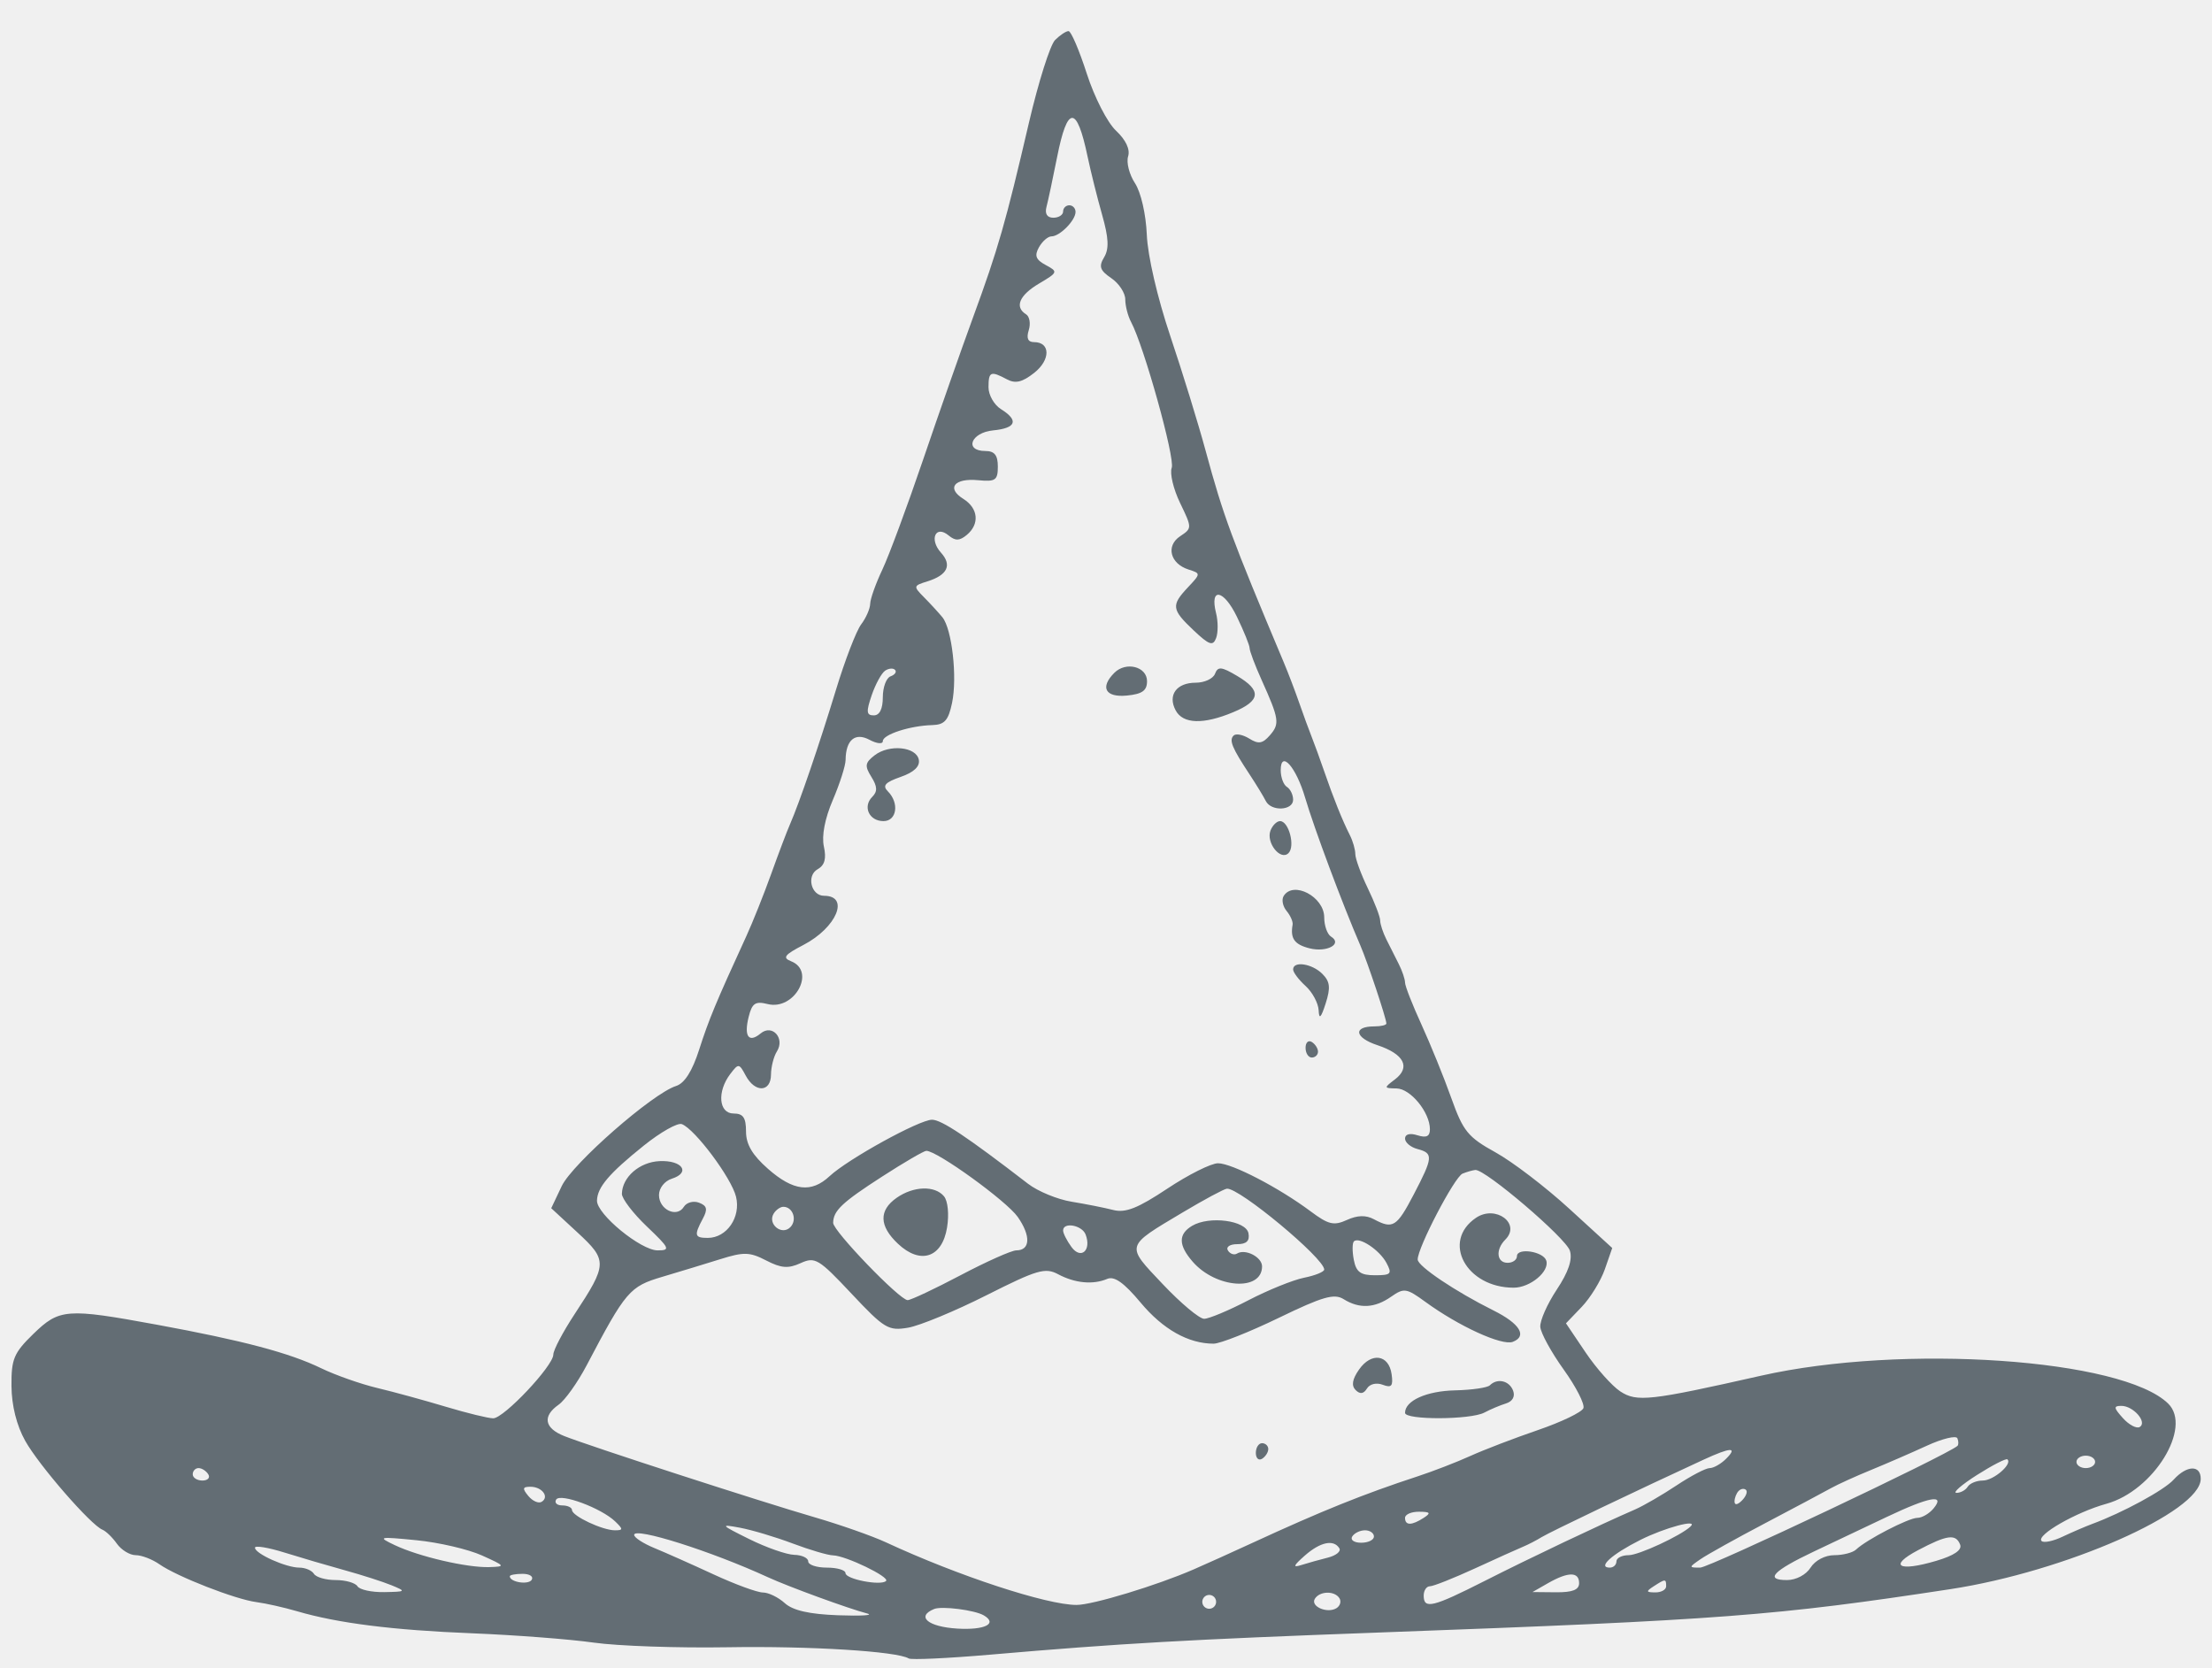
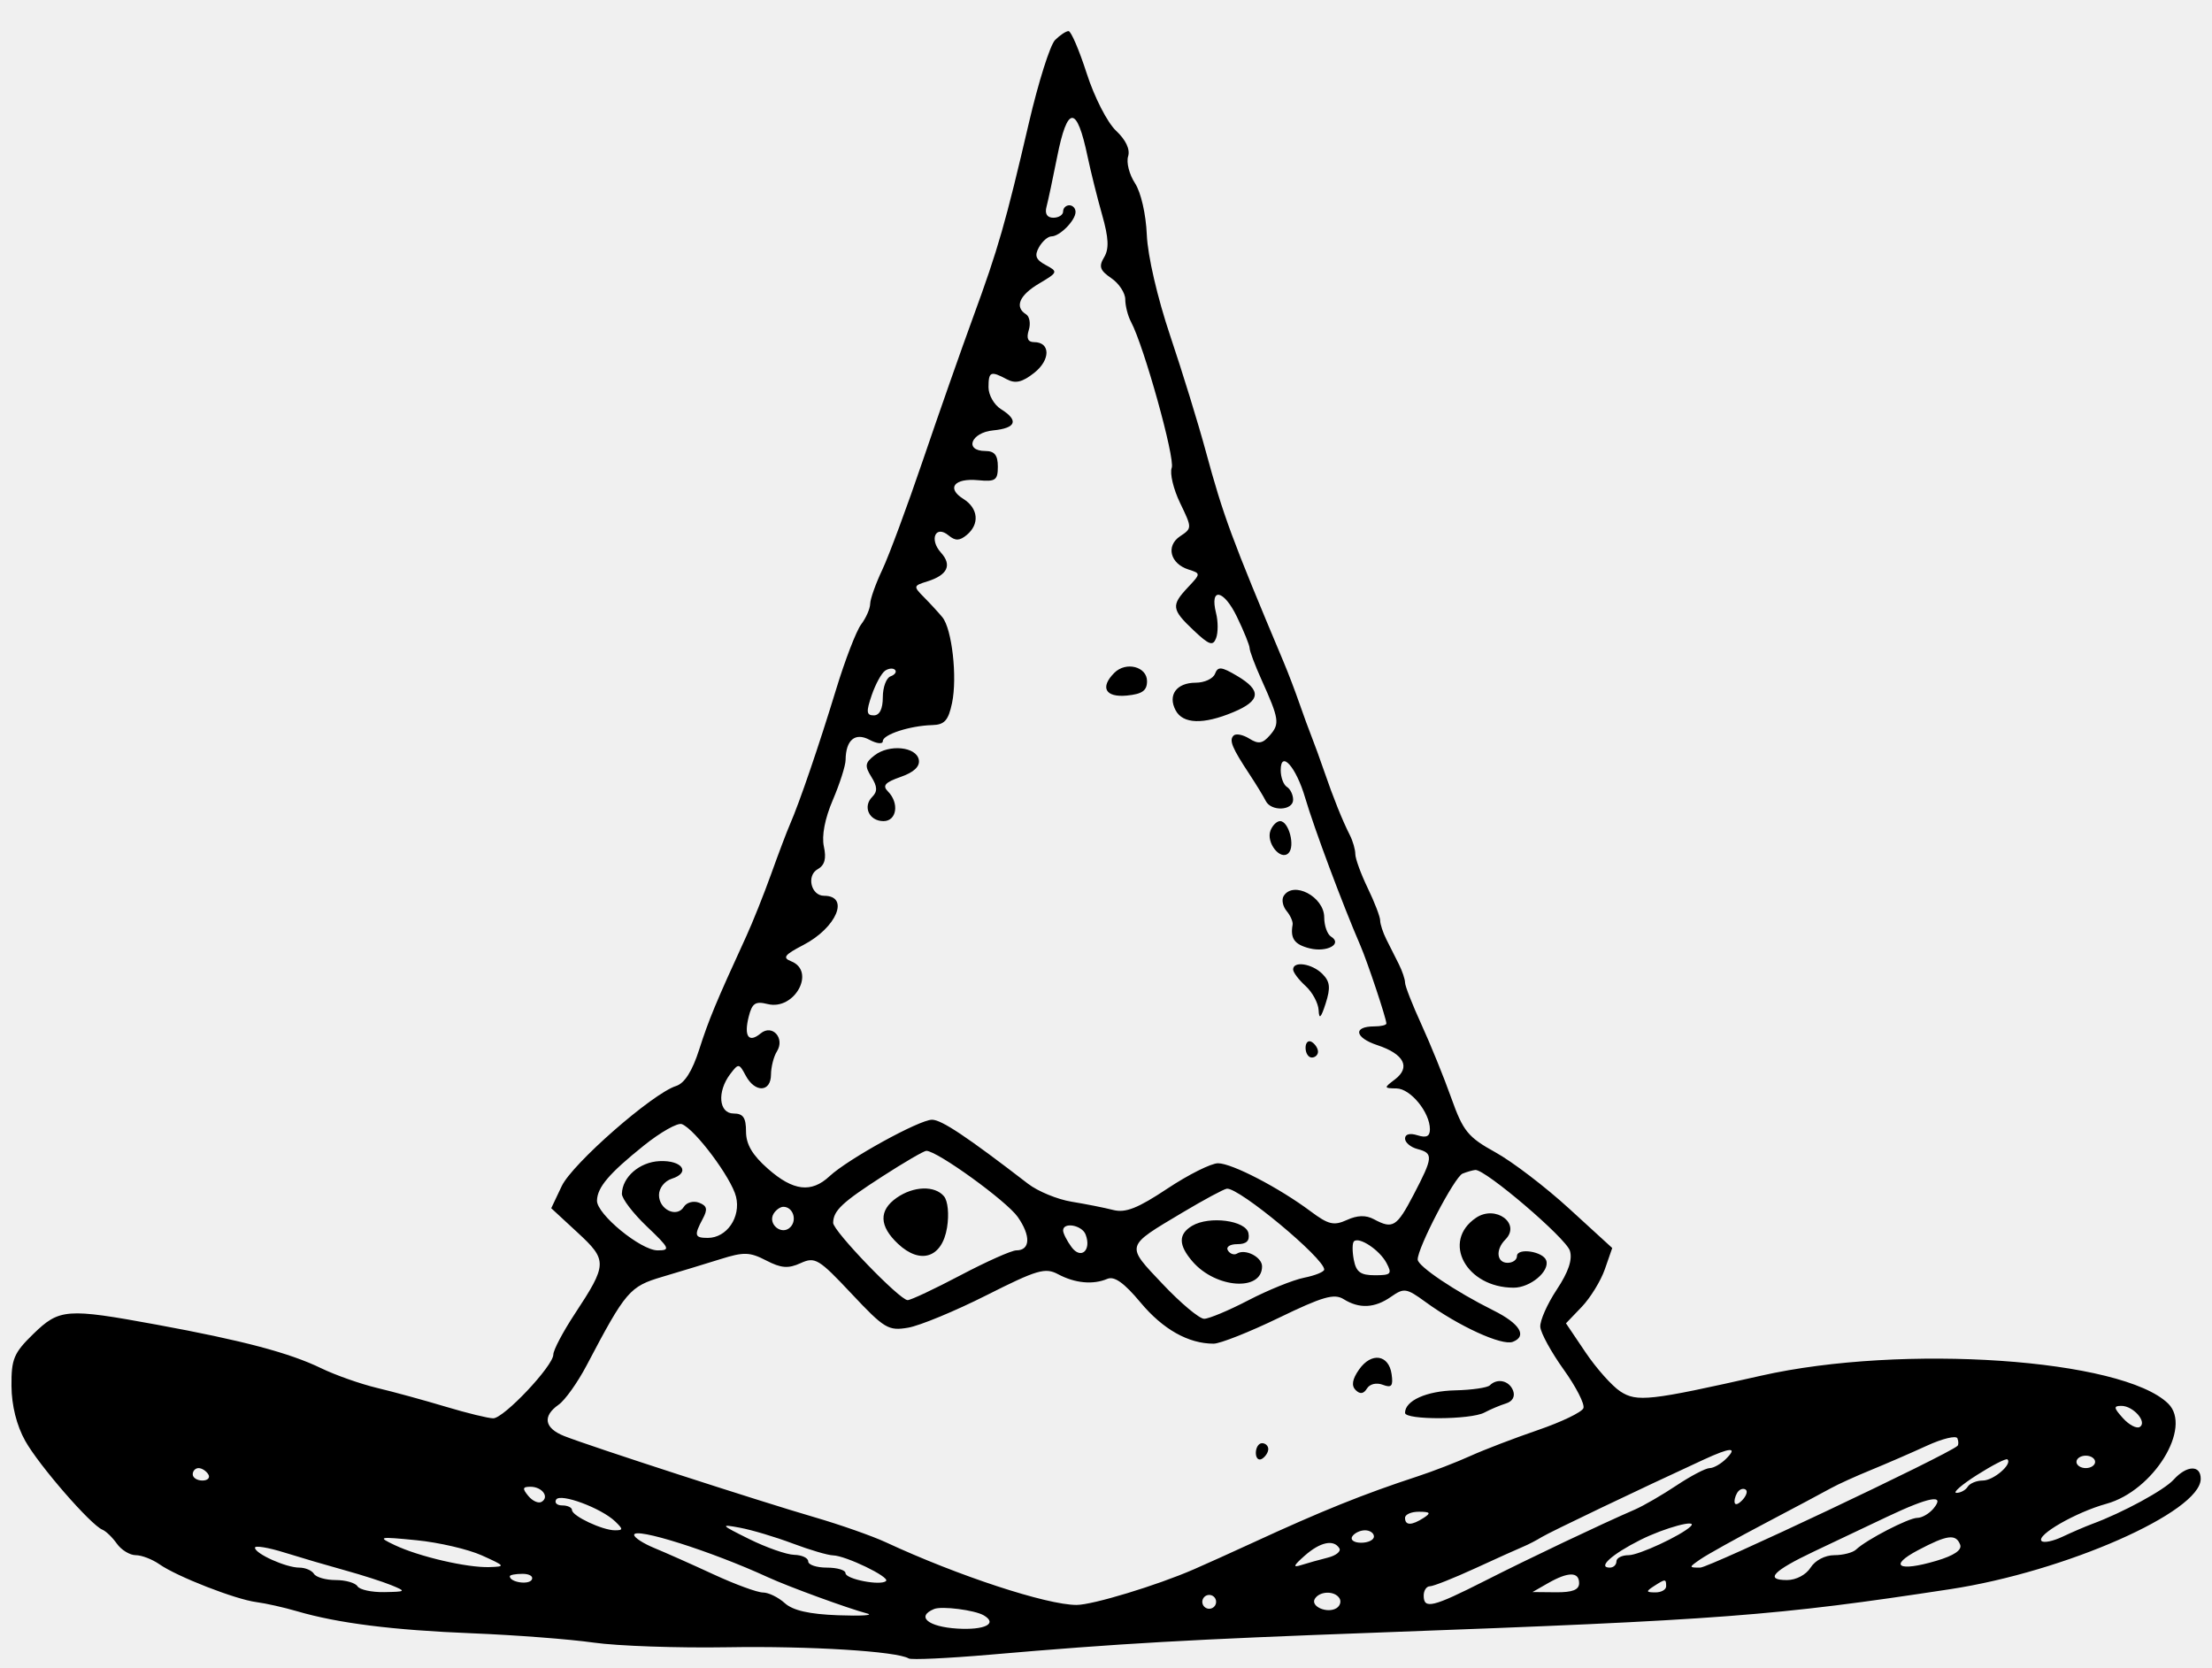
<svg xmlns="http://www.w3.org/2000/svg" width="69" height="52" viewBox="0 0 69 52" fill="none">
  <g clip-path="url(#clip0_1301_1958)">
-     <path fill-rule="evenodd" clip-rule="evenodd" d="M32.911 1.249C32.758 1.402 32.392 2.559 32.098 3.819C31.369 6.948 31.137 7.759 30.354 9.895C29.983 10.909 29.278 12.917 28.788 14.358C28.298 15.799 27.729 17.332 27.524 17.766C27.318 18.2 27.147 18.68 27.144 18.833C27.141 18.986 27.014 19.275 26.863 19.474C26.712 19.674 26.358 20.591 26.078 21.512C25.547 23.253 24.936 25.04 24.643 25.709C24.549 25.922 24.285 26.62 24.055 27.261C23.825 27.901 23.476 28.774 23.28 29.201C22.328 31.275 22.111 31.798 21.81 32.736C21.594 33.411 21.354 33.789 21.088 33.873C20.353 34.107 17.855 36.294 17.522 36.995L17.195 37.685L18.015 38.443C18.955 39.311 18.95 39.43 17.924 40.989C17.559 41.544 17.26 42.111 17.26 42.25C17.26 42.602 15.717 44.238 15.385 44.238C15.234 44.238 14.569 44.076 13.906 43.877C13.244 43.678 12.28 43.414 11.764 43.291C11.247 43.167 10.462 42.891 10.018 42.676C9.029 42.196 7.574 41.811 4.887 41.317C2.073 40.8 1.853 40.817 1.038 41.608C0.431 42.199 0.351 42.388 0.358 43.231C0.363 43.839 0.518 44.46 0.786 44.94C1.212 45.703 2.833 47.568 3.196 47.713C3.305 47.757 3.508 47.953 3.647 48.15C3.786 48.346 4.051 48.507 4.234 48.507C4.418 48.507 4.75 48.635 4.972 48.79C5.521 49.175 7.344 49.886 7.999 49.971C8.292 50.009 8.859 50.137 9.26 50.254C10.541 50.63 12.252 50.845 14.739 50.944C16.072 50.998 17.774 51.128 18.52 51.234C19.267 51.34 21.143 51.405 22.69 51.379C25.253 51.336 27.984 51.505 28.345 51.728C28.424 51.777 29.562 51.724 30.874 51.611C34.958 51.258 37.05 51.139 43.052 50.918C53.727 50.526 55.378 50.4 60.843 49.566C64.419 49.02 68.639 47.162 68.648 46.13C68.652 45.686 68.215 45.697 67.804 46.151C67.507 46.479 66.218 47.18 65.257 47.535C65.044 47.614 64.63 47.793 64.337 47.931C64.043 48.071 63.75 48.131 63.684 48.065C63.505 47.885 64.758 47.166 65.706 46.904C67.175 46.499 68.393 44.524 67.633 43.779C66.207 42.38 59.352 41.911 54.933 42.909C51.465 43.692 51.059 43.737 50.543 43.399C50.284 43.229 49.797 42.682 49.46 42.183L48.848 41.275L49.339 40.763C49.609 40.481 49.934 39.952 50.061 39.588L50.291 38.926L48.95 37.7C48.213 37.025 47.177 36.234 46.648 35.942C45.79 35.468 45.64 35.284 45.27 34.246C45.042 33.605 44.624 32.577 44.342 31.96C44.059 31.343 43.828 30.753 43.828 30.648C43.828 30.543 43.741 30.284 43.634 30.072C43.528 29.86 43.353 29.513 43.246 29.301C43.14 29.089 43.052 28.823 43.052 28.709C43.052 28.596 42.878 28.142 42.664 27.7C42.451 27.258 42.277 26.781 42.277 26.64C42.277 26.498 42.2 26.231 42.105 26.045C41.875 25.592 41.589 24.881 41.307 24.059C41.179 23.686 41.004 23.206 40.919 22.992C40.834 22.779 40.658 22.299 40.528 21.925C40.398 21.551 40.182 20.984 40.047 20.664C38.408 16.766 38.161 16.096 37.61 14.067C37.379 13.213 36.881 11.598 36.504 10.477C36.103 9.285 35.8 7.977 35.773 7.323C35.746 6.68 35.59 5.998 35.404 5.714C35.226 5.443 35.13 5.066 35.19 4.877C35.258 4.66 35.12 4.365 34.812 4.076C34.541 3.821 34.138 3.033 33.9 2.295C33.665 1.566 33.41 0.97 33.332 0.97C33.254 0.97 33.064 1.095 32.911 1.249ZM32.975 4.899C32.842 5.566 32.694 6.264 32.644 6.451C32.586 6.668 32.663 6.791 32.858 6.791C33.025 6.791 33.162 6.703 33.162 6.597C33.162 6.49 33.249 6.403 33.356 6.403C33.462 6.403 33.55 6.496 33.55 6.61C33.55 6.875 33.058 7.373 32.798 7.373C32.689 7.373 32.514 7.526 32.409 7.712C32.262 7.975 32.31 8.1 32.621 8.267C33.009 8.475 33.002 8.495 32.414 8.843C31.796 9.208 31.64 9.576 32.006 9.803C32.117 9.872 32.155 10.095 32.09 10.3C32.011 10.55 32.065 10.671 32.255 10.671C32.771 10.671 32.773 11.226 32.26 11.63C31.888 11.923 31.674 11.973 31.409 11.831C30.901 11.56 30.835 11.589 30.835 12.08C30.835 12.321 31.009 12.627 31.223 12.761C31.787 13.113 31.699 13.354 30.98 13.424C30.285 13.491 30.068 14.066 30.738 14.067C31.022 14.067 31.126 14.197 31.126 14.552C31.126 14.979 31.053 15.03 30.513 14.978C29.765 14.907 29.513 15.226 30.052 15.562C30.518 15.854 30.564 16.348 30.156 16.686C29.933 16.871 29.801 16.875 29.591 16.701C29.184 16.363 28.978 16.823 29.351 17.236C29.704 17.626 29.558 17.937 28.927 18.134C28.487 18.271 28.484 18.286 28.83 18.636C29.026 18.834 29.281 19.112 29.397 19.253C29.696 19.62 29.866 21.125 29.698 21.925C29.583 22.472 29.463 22.606 29.08 22.616C28.385 22.635 27.538 22.91 27.538 23.117C27.538 23.216 27.352 23.197 27.125 23.076C26.674 22.834 26.383 23.079 26.377 23.704C26.376 23.881 26.196 24.443 25.979 24.951C25.73 25.531 25.626 26.072 25.7 26.406C25.782 26.781 25.725 26.988 25.506 27.111C25.149 27.311 25.3 27.94 25.705 27.94C26.516 27.94 26.096 28.937 25.059 29.475C24.469 29.781 24.4 29.873 24.677 29.982C25.462 30.291 24.783 31.527 23.945 31.317C23.562 31.221 23.46 31.29 23.354 31.714C23.2 32.326 23.355 32.542 23.726 32.234C24.089 31.932 24.495 32.383 24.233 32.797C24.134 32.954 24.052 33.278 24.05 33.518C24.047 34.071 23.552 34.091 23.263 33.551C23.055 33.162 23.037 33.16 22.777 33.502C22.362 34.051 22.42 34.731 22.884 34.731C23.182 34.731 23.271 34.86 23.271 35.293C23.271 35.693 23.469 36.028 23.957 36.457C24.745 37.15 25.308 37.217 25.877 36.686C26.45 36.152 28.677 34.925 29.073 34.925C29.368 34.925 30.157 35.451 32.069 36.923C32.374 37.158 32.985 37.41 33.426 37.482C33.868 37.554 34.452 37.67 34.725 37.74C35.109 37.838 35.491 37.687 36.412 37.075C37.068 36.639 37.779 36.283 37.994 36.283C38.429 36.283 39.896 37.045 40.888 37.786C41.439 38.197 41.607 38.237 42.014 38.052C42.342 37.902 42.608 37.895 42.857 38.029C43.449 38.346 43.569 38.271 44.099 37.257C44.706 36.095 44.716 35.97 44.216 35.839C44.003 35.783 43.828 35.636 43.828 35.512C43.828 35.375 43.98 35.335 44.216 35.41C44.494 35.498 44.604 35.445 44.604 35.222C44.604 34.695 43.999 33.955 43.563 33.949C43.164 33.943 43.162 33.933 43.513 33.667C44.011 33.29 43.798 32.875 42.967 32.6C42.255 32.365 42.197 32.014 42.87 32.014C43.077 32.014 43.246 31.974 43.246 31.924C43.246 31.771 42.657 30.005 42.435 29.492C41.887 28.228 40.989 25.825 40.712 24.882C40.429 23.92 39.95 23.38 39.95 24.024C39.95 24.244 40.037 24.478 40.143 24.544C40.25 24.61 40.337 24.79 40.337 24.944C40.337 25.287 39.649 25.317 39.483 24.981C39.417 24.848 39.191 24.476 38.98 24.156C38.428 23.32 38.334 23.089 38.48 22.943C38.551 22.871 38.771 22.914 38.969 23.037C39.256 23.217 39.384 23.196 39.613 22.933C39.925 22.574 39.902 22.426 39.35 21.2C39.146 20.747 38.98 20.305 38.98 20.217C38.98 20.129 38.802 19.689 38.584 19.238C38.171 18.383 37.728 18.305 37.933 19.123C37.999 19.383 37.999 19.734 37.934 19.904C37.836 20.16 37.719 20.12 37.234 19.662C36.544 19.01 36.527 18.882 37.057 18.318C37.458 17.891 37.458 17.886 37.075 17.764C36.501 17.582 36.36 17.026 36.812 16.726C37.187 16.476 37.187 16.468 36.811 15.688C36.602 15.256 36.485 14.763 36.55 14.592C36.662 14.302 35.681 10.786 35.282 10.043C35.183 9.858 35.101 9.541 35.101 9.339C35.101 9.137 34.905 8.839 34.665 8.676C34.31 8.434 34.268 8.313 34.441 8.025C34.6 7.761 34.584 7.421 34.378 6.697C34.226 6.162 34.023 5.346 33.926 4.886C33.588 3.271 33.297 3.275 32.975 4.899ZM27.613 20.917C27.5 20.991 27.311 21.336 27.192 21.682C27.014 22.203 27.025 22.313 27.257 22.313C27.438 22.313 27.538 22.112 27.538 21.747C27.538 21.436 27.647 21.142 27.78 21.095C27.914 21.047 27.977 20.957 27.92 20.895C27.864 20.833 27.725 20.843 27.613 20.917ZM34.76 20.986C34.305 21.441 34.48 21.759 35.15 21.695C35.63 21.648 35.78 21.542 35.78 21.246C35.78 20.791 35.122 20.623 34.76 20.986ZM37.9 21.016C37.842 21.169 37.57 21.294 37.298 21.294C36.699 21.294 36.418 21.681 36.673 22.157C36.901 22.584 37.537 22.604 38.471 22.213C39.327 21.856 39.36 21.537 38.59 21.082C38.099 20.791 37.99 20.781 37.9 21.016ZM27.283 23.558C26.982 23.79 26.967 23.888 27.181 24.231C27.369 24.532 27.376 24.687 27.209 24.854C26.903 25.16 27.112 25.611 27.559 25.611C27.975 25.611 28.058 25.046 27.696 24.683C27.518 24.505 27.609 24.402 28.093 24.233C28.508 24.089 28.701 23.907 28.661 23.697C28.584 23.29 27.74 23.205 27.283 23.558ZM39.631 25.905C39.486 26.284 39.944 26.858 40.193 26.609C40.408 26.394 40.202 25.611 39.93 25.611C39.828 25.611 39.693 25.744 39.631 25.905ZM40.041 27.948C39.972 28.06 40.014 28.269 40.133 28.413C40.253 28.557 40.337 28.75 40.321 28.841C40.244 29.273 40.378 29.46 40.85 29.579C41.392 29.715 41.89 29.441 41.518 29.212C41.402 29.14 41.307 28.871 41.307 28.614C41.307 27.969 40.342 27.462 40.041 27.948ZM40.337 30.238C40.337 30.328 40.512 30.56 40.725 30.753C40.938 30.946 41.122 31.288 41.133 31.511C41.147 31.809 41.206 31.753 41.352 31.298C41.51 30.804 41.489 30.617 41.249 30.376C40.927 30.054 40.337 29.965 40.337 30.238ZM40.725 32.682C40.725 32.848 40.812 32.985 40.919 32.985C41.026 32.985 41.113 32.903 41.113 32.802C41.113 32.702 41.026 32.566 40.919 32.5C40.812 32.434 40.725 32.516 40.725 32.682ZM20.082 35.732C18.999 36.601 18.633 37.032 18.622 37.447C18.611 37.869 19.989 39 20.514 39C20.922 39 20.892 38.935 20.177 38.254C19.746 37.843 19.396 37.385 19.399 37.235C19.411 36.713 19.948 36.246 20.571 36.216C21.281 36.182 21.556 36.574 20.955 36.765C20.731 36.836 20.556 37.058 20.556 37.273C20.556 37.73 21.114 37.995 21.332 37.641C21.417 37.504 21.631 37.446 21.806 37.513C22.056 37.609 22.081 37.717 21.922 38.014C21.645 38.533 21.665 38.611 22.078 38.611C22.672 38.611 23.116 37.962 22.959 37.325C22.816 36.741 21.679 35.219 21.269 35.062C21.138 35.011 20.604 35.313 20.082 35.732ZM27.52 36.696C26.267 37.504 25.995 37.76 25.989 38.141C25.986 38.394 28.065 40.552 28.313 40.552C28.41 40.552 29.152 40.203 29.962 39.776C30.772 39.349 31.555 39 31.701 39C32.141 39 32.16 38.548 31.747 37.957C31.398 37.46 29.235 35.895 28.895 35.895C28.822 35.895 28.203 36.255 27.52 36.696ZM45.622 36.606C45.373 36.706 44.21 38.935 44.223 39.288C44.231 39.498 45.402 40.284 46.585 40.873C47.408 41.282 47.651 41.675 47.189 41.853C46.851 41.982 45.503 41.366 44.458 40.603C43.873 40.177 43.795 40.165 43.396 40.444C42.885 40.803 42.403 40.828 41.913 40.522C41.618 40.338 41.262 40.44 39.891 41.104C38.976 41.547 38.06 41.91 37.857 41.91C37.07 41.91 36.277 41.464 35.578 40.627C35.063 40.01 34.76 39.795 34.54 39.889C34.096 40.078 33.531 40.025 33.006 39.744C32.603 39.529 32.354 39.602 30.773 40.399C29.794 40.893 28.694 41.348 28.329 41.411C27.712 41.517 27.588 41.443 26.562 40.351C25.537 39.26 25.425 39.193 24.974 39.398C24.588 39.574 24.368 39.557 23.9 39.315C23.386 39.049 23.203 39.044 22.467 39.275C22.003 39.42 21.189 39.668 20.659 39.825C19.64 40.126 19.52 40.266 18.298 42.589C18.017 43.123 17.625 43.673 17.426 43.813C16.914 44.173 16.98 44.545 17.599 44.791C18.377 45.101 23.709 46.83 25.405 47.323C26.205 47.556 27.208 47.908 27.635 48.106C29.882 49.15 32.649 50.059 33.582 50.059C34.081 50.059 36.085 49.451 37.234 48.951C37.608 48.789 38.437 48.414 39.077 48.119C41.232 47.125 42.526 46.604 44.216 46.05C44.696 45.893 45.438 45.606 45.864 45.413C46.291 45.219 47.24 44.856 47.972 44.605C48.705 44.354 49.344 44.047 49.392 43.922C49.44 43.797 49.162 43.254 48.775 42.715C48.389 42.176 48.061 41.578 48.047 41.386C48.033 41.194 48.264 40.672 48.56 40.225C48.926 39.674 49.057 39.284 48.97 39.01C48.844 38.612 46.325 36.463 46.02 36.492C45.934 36.501 45.755 36.552 45.622 36.606ZM27.969 37.361C27.408 37.754 27.423 38.242 28.012 38.795C28.712 39.454 29.389 39.229 29.542 38.287C29.609 37.876 29.568 37.46 29.447 37.314C29.163 36.971 28.495 36.992 27.969 37.361ZM36.891 37.817C35.087 38.893 35.106 38.823 36.269 40.052C36.831 40.647 37.413 41.134 37.561 41.134C37.71 41.134 38.331 40.874 38.942 40.556C39.552 40.239 40.334 39.922 40.679 39.853C41.024 39.784 41.307 39.669 41.307 39.598C41.307 39.246 38.649 37.038 38.271 37.076C38.181 37.084 37.56 37.418 36.891 37.817ZM24.134 37.852C23.934 38.176 24.383 38.547 24.651 38.279C24.875 38.055 24.735 37.641 24.435 37.641C24.341 37.641 24.206 37.736 24.134 37.852ZM46.042 37.984C44.955 38.72 45.734 40.164 47.217 40.164C47.734 40.164 48.344 39.654 48.233 39.317C48.139 39.031 47.319 38.908 47.319 39.18C47.319 39.294 47.188 39.388 47.028 39.388C46.685 39.388 46.644 38.976 46.957 38.663C47.455 38.165 46.654 37.57 46.042 37.984ZM37.186 38.234C36.751 38.494 36.756 38.836 37.202 39.351C37.929 40.189 39.368 40.288 39.368 39.499C39.368 39.208 38.845 38.94 38.588 39.099C38.498 39.155 38.37 39.111 38.303 39.003C38.235 38.893 38.364 38.806 38.595 38.806C38.884 38.806 38.989 38.703 38.944 38.466C38.868 38.066 37.721 37.915 37.186 38.234ZM33.162 38.38C33.162 38.467 33.279 38.698 33.423 38.895C33.718 39.298 34.054 39 33.864 38.505C33.751 38.211 33.162 38.107 33.162 38.38ZM42.233 38.72C42.181 38.772 42.179 39.031 42.23 39.295C42.303 39.676 42.44 39.776 42.888 39.776C43.392 39.776 43.431 39.733 43.249 39.392C43.031 38.984 42.391 38.562 42.233 38.72ZM42.394 42.716C42.182 43.018 42.149 43.218 42.286 43.356C42.424 43.493 42.535 43.479 42.64 43.309C42.728 43.166 42.937 43.117 43.133 43.192C43.408 43.297 43.462 43.233 43.409 42.861C43.322 42.247 42.777 42.169 42.394 42.716ZM46.473 43.209C46.399 43.283 45.912 43.354 45.391 43.366C44.497 43.386 43.828 43.687 43.828 44.068C43.828 44.295 45.875 44.287 46.303 44.059C46.489 43.96 46.791 43.832 46.976 43.775C47.183 43.711 47.268 43.556 47.198 43.373C47.078 43.061 46.705 42.977 46.473 43.209ZM66.223 44.234C66.413 44.445 66.65 44.568 66.747 44.508C66.989 44.358 66.546 43.85 66.173 43.85C65.923 43.85 65.931 43.911 66.223 44.234ZM60.105 45.093C59.618 45.317 58.833 45.657 58.36 45.851C57.887 46.044 57.326 46.299 57.112 46.418C56.899 46.537 55.983 47.025 55.076 47.502C54.169 47.979 53.255 48.487 53.045 48.632C52.674 48.887 52.674 48.895 53.034 48.895C53.317 48.895 60.727 45.39 61.059 45.099C61.097 45.066 61.097 44.96 61.059 44.863C61.022 44.766 60.592 44.87 60.105 45.093ZM39.174 45.317C39.174 45.483 39.261 45.566 39.368 45.5C39.474 45.434 39.562 45.298 39.562 45.197C39.562 45.097 39.474 45.014 39.368 45.014C39.261 45.014 39.174 45.151 39.174 45.317ZM53.137 45.53C51.112 46.463 48.348 47.785 48.094 47.941C47.934 48.04 47.673 48.176 47.513 48.242C47.353 48.308 46.676 48.613 46.009 48.92C45.342 49.226 44.71 49.477 44.603 49.477C44.497 49.477 44.41 49.608 44.41 49.768C44.41 50.201 44.688 50.134 46.319 49.307C47.711 48.601 49.903 47.559 51.004 47.081C51.27 46.965 51.853 46.627 52.299 46.33C52.745 46.033 53.209 45.791 53.331 45.791C53.453 45.791 53.683 45.66 53.843 45.5C54.216 45.127 53.991 45.136 53.137 45.53ZM61.67 46.005C61.19 46.31 60.901 46.561 61.028 46.563C61.155 46.565 61.313 46.479 61.379 46.373C61.445 46.266 61.657 46.179 61.851 46.179C62.185 46.179 62.782 45.665 62.618 45.519C62.577 45.481 62.15 45.7 61.67 46.005ZM64.772 45.597C64.772 45.703 64.903 45.791 65.063 45.791C65.223 45.791 65.354 45.703 65.354 45.597C65.354 45.49 65.223 45.403 65.063 45.403C64.903 45.403 64.772 45.49 64.772 45.597ZM6.012 45.985C6.012 46.091 6.148 46.179 6.314 46.179C6.48 46.179 6.563 46.091 6.497 45.985C6.431 45.878 6.295 45.791 6.194 45.791C6.094 45.791 6.012 45.878 6.012 45.985ZM16.482 46.662C16.614 46.821 16.801 46.902 16.897 46.842C17.145 46.689 16.908 46.373 16.546 46.373C16.299 46.373 16.287 46.427 16.482 46.662ZM54.236 46.502C54.164 46.573 54.106 46.722 54.106 46.832C54.106 46.953 54.197 46.942 54.336 46.803C54.462 46.677 54.52 46.528 54.465 46.473C54.41 46.418 54.307 46.431 54.236 46.502ZM17.349 46.772C17.287 46.873 17.373 46.955 17.539 46.955C17.705 46.955 17.842 47.02 17.843 47.1C17.845 47.285 18.793 47.731 19.182 47.731C19.44 47.731 19.441 47.697 19.192 47.457C18.758 47.038 17.479 46.563 17.349 46.772ZM58.858 47.313C58.218 47.617 57.194 48.102 56.583 48.392C55.304 48.999 55.036 49.283 55.742 49.283C56.026 49.283 56.339 49.118 56.478 48.895C56.618 48.671 56.931 48.507 57.217 48.507C57.49 48.507 57.797 48.428 57.898 48.331C58.219 48.025 59.538 47.343 59.809 47.343C59.953 47.343 60.179 47.212 60.312 47.052C60.694 46.591 60.188 46.682 58.858 47.313ZM43.828 47.343C43.828 47.586 44.034 47.586 44.41 47.343C44.645 47.191 44.617 47.154 44.264 47.152C44.024 47.15 43.828 47.236 43.828 47.343ZM23.369 48.004C23.902 48.268 24.535 48.49 24.774 48.496C25.015 48.502 25.211 48.594 25.211 48.701C25.211 48.808 25.473 48.895 25.793 48.895C26.113 48.895 26.374 48.972 26.374 49.067C26.374 49.256 27.481 49.47 27.639 49.311C27.762 49.188 26.384 48.523 25.986 48.513C25.827 48.51 25.259 48.343 24.726 48.142C24.193 47.941 23.451 47.719 23.078 47.65C22.451 47.533 22.473 47.56 23.369 48.004ZM51.167 48.032C50.274 48.481 49.818 48.895 50.216 48.895C50.329 48.895 50.422 48.808 50.422 48.701C50.422 48.594 50.593 48.507 50.804 48.507C51.118 48.507 52.429 47.899 52.733 47.613C52.998 47.363 51.928 47.649 51.167 48.032ZM19.781 47.874C19.781 47.957 20.064 48.141 20.411 48.284C20.758 48.427 21.591 48.797 22.262 49.108C22.933 49.418 23.625 49.671 23.798 49.671C23.972 49.671 24.278 49.82 24.479 50.002C24.733 50.232 25.244 50.348 26.143 50.381C26.857 50.407 27.267 50.383 27.053 50.327C26.457 50.17 24.6 49.492 23.95 49.193C22.184 48.381 19.781 47.621 19.781 47.874ZM42.18 47.925C42.114 48.032 42.24 48.119 42.459 48.119C42.679 48.119 42.858 48.032 42.858 47.925C42.858 47.818 42.733 47.731 42.579 47.731C42.425 47.731 42.246 47.818 42.18 47.925ZM12.315 48.194C13.067 48.551 14.567 48.9 15.261 48.879C15.779 48.863 15.768 48.846 15.03 48.514C14.603 48.322 13.687 48.109 12.993 48.041C11.803 47.924 11.765 47.933 12.315 48.194ZM59.827 48.353C58.898 48.845 59.22 49.032 60.397 48.684C60.953 48.52 61.208 48.347 61.144 48.179C61.011 47.834 60.74 47.87 59.827 48.353ZM7.953 48.274C7.955 48.461 8.922 48.895 9.336 48.895C9.522 48.895 9.727 48.982 9.793 49.089C9.859 49.196 10.165 49.283 10.472 49.283C10.78 49.283 11.085 49.37 11.151 49.477C11.217 49.584 11.593 49.666 11.987 49.659C12.665 49.647 12.677 49.636 12.217 49.447C11.951 49.337 11.296 49.127 10.763 48.98C10.23 48.833 9.379 48.583 8.872 48.425C8.366 48.267 7.952 48.199 7.953 48.274ZM40.698 48.523C40.339 48.841 40.317 48.903 40.598 48.813C40.794 48.751 41.165 48.647 41.421 48.583C41.677 48.518 41.838 48.388 41.779 48.292C41.602 48.006 41.183 48.095 40.698 48.523ZM15.902 49.165C15.902 49.349 16.483 49.442 16.586 49.275C16.649 49.173 16.521 49.089 16.302 49.089C16.082 49.089 15.902 49.123 15.902 49.165ZM48.288 49.38L47.804 49.657L48.531 49.664C49.051 49.669 49.258 49.588 49.258 49.38C49.258 49.019 48.92 49.019 48.288 49.38ZM51.585 49.477C51.337 49.638 51.344 49.666 51.634 49.668C51.82 49.67 51.973 49.584 51.973 49.477C51.973 49.24 51.951 49.24 51.585 49.477ZM37.536 49.849C37.473 49.95 37.505 50.084 37.606 50.146C37.707 50.209 37.84 50.177 37.903 50.076C37.965 49.975 37.934 49.841 37.833 49.779C37.732 49.716 37.598 49.748 37.536 49.849ZM41.015 49.867C40.868 50.105 41.402 50.337 41.689 50.16C41.802 50.09 41.845 49.951 41.783 49.852C41.636 49.612 41.167 49.621 41.015 49.867ZM29.138 50.186C28.567 50.421 28.948 50.742 29.865 50.797C30.72 50.848 31.129 50.644 30.689 50.385C30.408 50.219 29.378 50.087 29.138 50.186Z" fill="hsl(205,8%,42%)" />
+     <path fill-rule="evenodd" clip-rule="evenodd" d="M32.911 1.249C32.758 1.402 32.392 2.559 32.098 3.819C31.369 6.948 31.137 7.759 30.354 9.895C29.983 10.909 29.278 12.917 28.788 14.358C28.298 15.799 27.729 17.332 27.524 17.766C27.318 18.2 27.147 18.68 27.144 18.833C27.141 18.986 27.014 19.275 26.863 19.474C26.712 19.674 26.358 20.591 26.078 21.512C25.547 23.253 24.936 25.04 24.643 25.709C24.549 25.922 24.285 26.62 24.055 27.261C23.825 27.901 23.476 28.774 23.28 29.201C22.328 31.275 22.111 31.798 21.81 32.736C21.594 33.411 21.354 33.789 21.088 33.873C20.353 34.107 17.855 36.294 17.522 36.995L17.195 37.685L18.015 38.443C18.955 39.311 18.95 39.43 17.924 40.989C17.559 41.544 17.26 42.111 17.26 42.25C17.26 42.602 15.717 44.238 15.385 44.238C15.234 44.238 14.569 44.076 13.906 43.877C13.244 43.678 12.28 43.414 11.764 43.291C11.247 43.167 10.462 42.891 10.018 42.676C9.029 42.196 7.574 41.811 4.887 41.317C2.073 40.8 1.853 40.817 1.038 41.608C0.431 42.199 0.351 42.388 0.358 43.231C0.363 43.839 0.518 44.46 0.786 44.94C1.212 45.703 2.833 47.568 3.196 47.713C3.305 47.757 3.508 47.953 3.647 48.15C3.786 48.346 4.051 48.507 4.234 48.507C4.418 48.507 4.75 48.635 4.972 48.79C5.521 49.175 7.344 49.886 7.999 49.971C8.292 50.009 8.859 50.137 9.26 50.254C10.541 50.63 12.252 50.845 14.739 50.944C16.072 50.998 17.774 51.128 18.52 51.234C19.267 51.34 21.143 51.405 22.69 51.379C25.253 51.336 27.984 51.505 28.345 51.728C28.424 51.777 29.562 51.724 30.874 51.611C34.958 51.258 37.05 51.139 43.052 50.918C53.727 50.526 55.378 50.4 60.843 49.566C64.419 49.02 68.639 47.162 68.648 46.13C68.652 45.686 68.215 45.697 67.804 46.151C67.507 46.479 66.218 47.18 65.257 47.535C65.044 47.614 64.63 47.793 64.337 47.931C64.043 48.071 63.75 48.131 63.684 48.065C63.505 47.885 64.758 47.166 65.706 46.904C67.175 46.499 68.393 44.524 67.633 43.779C66.207 42.38 59.352 41.911 54.933 42.909C51.465 43.692 51.059 43.737 50.543 43.399C50.284 43.229 49.797 42.682 49.46 42.183L48.848 41.275L49.339 40.763C49.609 40.481 49.934 39.952 50.061 39.588L50.291 38.926L48.95 37.7C48.213 37.025 47.177 36.234 46.648 35.942C45.79 35.468 45.64 35.284 45.27 34.246C45.042 33.605 44.624 32.577 44.342 31.96C44.059 31.343 43.828 30.753 43.828 30.648C43.828 30.543 43.741 30.284 43.634 30.072C43.528 29.86 43.353 29.513 43.246 29.301C43.14 29.089 43.052 28.823 43.052 28.709C43.052 28.596 42.878 28.142 42.664 27.7C42.451 27.258 42.277 26.781 42.277 26.64C42.277 26.498 42.2 26.231 42.105 26.045C41.875 25.592 41.589 24.881 41.307 24.059C41.179 23.686 41.004 23.206 40.919 22.992C40.834 22.779 40.658 22.299 40.528 21.925C40.398 21.551 40.182 20.984 40.047 20.664C38.408 16.766 38.161 16.096 37.61 14.067C37.379 13.213 36.881 11.598 36.504 10.477C36.103 9.285 35.8 7.977 35.773 7.323C35.746 6.68 35.59 5.998 35.404 5.714C35.226 5.443 35.13 5.066 35.19 4.877C35.258 4.66 35.12 4.365 34.812 4.076C34.541 3.821 34.138 3.033 33.9 2.295C33.665 1.566 33.41 0.97 33.332 0.97C33.254 0.97 33.064 1.095 32.911 1.249ZM32.975 4.899C32.842 5.566 32.694 6.264 32.644 6.451C32.586 6.668 32.663 6.791 32.858 6.791C33.025 6.791 33.162 6.703 33.162 6.597C33.162 6.49 33.249 6.403 33.356 6.403C33.462 6.403 33.55 6.496 33.55 6.61C33.55 6.875 33.058 7.373 32.798 7.373C32.689 7.373 32.514 7.526 32.409 7.712C32.262 7.975 32.31 8.1 32.621 8.267C33.009 8.475 33.002 8.495 32.414 8.843C31.796 9.208 31.64 9.576 32.006 9.803C32.117 9.872 32.155 10.095 32.09 10.3C32.011 10.55 32.065 10.671 32.255 10.671C32.771 10.671 32.773 11.226 32.26 11.63C31.888 11.923 31.674 11.973 31.409 11.831C30.901 11.56 30.835 11.589 30.835 12.08C30.835 12.321 31.009 12.627 31.223 12.761C31.787 13.113 31.699 13.354 30.98 13.424C30.285 13.491 30.068 14.066 30.738 14.067C31.022 14.067 31.126 14.197 31.126 14.552C31.126 14.979 31.053 15.03 30.513 14.978C29.765 14.907 29.513 15.226 30.052 15.562C30.518 15.854 30.564 16.348 30.156 16.686C29.933 16.871 29.801 16.875 29.591 16.701C29.184 16.363 28.978 16.823 29.351 17.236C29.704 17.626 29.558 17.937 28.927 18.134C28.487 18.271 28.484 18.286 28.83 18.636C29.026 18.834 29.281 19.112 29.397 19.253C29.696 19.62 29.866 21.125 29.698 21.925C29.583 22.472 29.463 22.606 29.08 22.616C28.385 22.635 27.538 22.91 27.538 23.117C27.538 23.216 27.352 23.197 27.125 23.076C26.674 22.834 26.383 23.079 26.377 23.704C26.376 23.881 26.196 24.443 25.979 24.951C25.73 25.531 25.626 26.072 25.7 26.406C25.782 26.781 25.725 26.988 25.506 27.111C25.149 27.311 25.3 27.94 25.705 27.94C26.516 27.94 26.096 28.937 25.059 29.475C24.469 29.781 24.4 29.873 24.677 29.982C25.462 30.291 24.783 31.527 23.945 31.317C23.562 31.221 23.46 31.29 23.354 31.714C23.2 32.326 23.355 32.542 23.726 32.234C24.089 31.932 24.495 32.383 24.233 32.797C24.134 32.954 24.052 33.278 24.05 33.518C24.047 34.071 23.552 34.091 23.263 33.551C23.055 33.162 23.037 33.16 22.777 33.502C22.362 34.051 22.42 34.731 22.884 34.731C23.182 34.731 23.271 34.86 23.271 35.293C23.271 35.693 23.469 36.028 23.957 36.457C24.745 37.15 25.308 37.217 25.877 36.686C26.45 36.152 28.677 34.925 29.073 34.925C29.368 34.925 30.157 35.451 32.069 36.923C32.374 37.158 32.985 37.41 33.426 37.482C33.868 37.554 34.452 37.67 34.725 37.74C35.109 37.838 35.491 37.687 36.412 37.075C37.068 36.639 37.779 36.283 37.994 36.283C38.429 36.283 39.896 37.045 40.888 37.786C41.439 38.197 41.607 38.237 42.014 38.052C42.342 37.902 42.608 37.895 42.857 38.029C43.449 38.346 43.569 38.271 44.099 37.257C44.706 36.095 44.716 35.97 44.216 35.839C44.003 35.783 43.828 35.636 43.828 35.512C43.828 35.375 43.98 35.335 44.216 35.41C44.494 35.498 44.604 35.445 44.604 35.222C44.604 34.695 43.999 33.955 43.563 33.949C43.164 33.943 43.162 33.933 43.513 33.667C44.011 33.29 43.798 32.875 42.967 32.6C42.255 32.365 42.197 32.014 42.87 32.014C43.077 32.014 43.246 31.974 43.246 31.924C43.246 31.771 42.657 30.005 42.435 29.492C41.887 28.228 40.989 25.825 40.712 24.882C40.429 23.92 39.95 23.38 39.95 24.024C39.95 24.244 40.037 24.478 40.143 24.544C40.25 24.61 40.337 24.79 40.337 24.944C40.337 25.287 39.649 25.317 39.483 24.981C39.417 24.848 39.191 24.476 38.98 24.156C38.428 23.32 38.334 23.089 38.48 22.943C38.551 22.871 38.771 22.914 38.969 23.037C39.256 23.217 39.384 23.196 39.613 22.933C39.925 22.574 39.902 22.426 39.35 21.2C39.146 20.747 38.98 20.305 38.98 20.217C38.98 20.129 38.802 19.689 38.584 19.238C38.171 18.383 37.728 18.305 37.933 19.123C37.999 19.383 37.999 19.734 37.934 19.904C37.836 20.16 37.719 20.12 37.234 19.662C36.544 19.01 36.527 18.882 37.057 18.318C37.458 17.891 37.458 17.886 37.075 17.764C36.501 17.582 36.36 17.026 36.812 16.726C37.187 16.476 37.187 16.468 36.811 15.688C36.602 15.256 36.485 14.763 36.55 14.592C36.662 14.302 35.681 10.786 35.282 10.043C35.183 9.858 35.101 9.541 35.101 9.339C35.101 9.137 34.905 8.839 34.665 8.676C34.31 8.434 34.268 8.313 34.441 8.025C34.6 7.761 34.584 7.421 34.378 6.697C34.226 6.162 34.023 5.346 33.926 4.886C33.588 3.271 33.297 3.275 32.975 4.899ZM27.613 20.917C27.5 20.991 27.311 21.336 27.192 21.682C27.014 22.203 27.025 22.313 27.257 22.313C27.438 22.313 27.538 22.112 27.538 21.747C27.538 21.436 27.647 21.142 27.78 21.095C27.914 21.047 27.977 20.957 27.92 20.895C27.864 20.833 27.725 20.843 27.613 20.917ZM34.76 20.986C34.305 21.441 34.48 21.759 35.15 21.695C35.63 21.648 35.78 21.542 35.78 21.246C35.78 20.791 35.122 20.623 34.76 20.986ZM37.9 21.016C37.842 21.169 37.57 21.294 37.298 21.294C36.699 21.294 36.418 21.681 36.673 22.157C36.901 22.584 37.537 22.604 38.471 22.213C39.327 21.856 39.36 21.537 38.59 21.082C38.099 20.791 37.99 20.781 37.9 21.016ZM27.283 23.558C26.982 23.79 26.967 23.888 27.181 24.231C27.369 24.532 27.376 24.687 27.209 24.854C26.903 25.16 27.112 25.611 27.559 25.611C27.975 25.611 28.058 25.046 27.696 24.683C27.518 24.505 27.609 24.402 28.093 24.233C28.508 24.089 28.701 23.907 28.661 23.697C28.584 23.29 27.74 23.205 27.283 23.558ZM39.631 25.905C39.486 26.284 39.944 26.858 40.193 26.609C40.408 26.394 40.202 25.611 39.93 25.611C39.828 25.611 39.693 25.744 39.631 25.905ZM40.041 27.948C39.972 28.06 40.014 28.269 40.133 28.413C40.253 28.557 40.337 28.75 40.321 28.841C40.244 29.273 40.378 29.46 40.85 29.579C41.392 29.715 41.89 29.441 41.518 29.212C41.402 29.14 41.307 28.871 41.307 28.614C41.307 27.969 40.342 27.462 40.041 27.948ZM40.337 30.238C40.337 30.328 40.512 30.56 40.725 30.753C40.938 30.946 41.122 31.288 41.133 31.511C41.147 31.809 41.206 31.753 41.352 31.298C41.51 30.804 41.489 30.617 41.249 30.376C40.927 30.054 40.337 29.965 40.337 30.238ZM40.725 32.682C40.725 32.848 40.812 32.985 40.919 32.985C41.026 32.985 41.113 32.903 41.113 32.802C41.113 32.702 41.026 32.566 40.919 32.5C40.812 32.434 40.725 32.516 40.725 32.682ZM20.082 35.732C18.999 36.601 18.633 37.032 18.622 37.447C18.611 37.869 19.989 39 20.514 39C20.922 39 20.892 38.935 20.177 38.254C19.746 37.843 19.396 37.385 19.399 37.235C19.411 36.713 19.948 36.246 20.571 36.216C21.281 36.182 21.556 36.574 20.955 36.765C20.731 36.836 20.556 37.058 20.556 37.273C20.556 37.73 21.114 37.995 21.332 37.641C21.417 37.504 21.631 37.446 21.806 37.513C22.056 37.609 22.081 37.717 21.922 38.014C21.645 38.533 21.665 38.611 22.078 38.611C22.672 38.611 23.116 37.962 22.959 37.325C22.816 36.741 21.679 35.219 21.269 35.062C21.138 35.011 20.604 35.313 20.082 35.732ZM27.52 36.696C26.267 37.504 25.995 37.76 25.989 38.141C25.986 38.394 28.065 40.552 28.313 40.552C28.41 40.552 29.152 40.203 29.962 39.776C30.772 39.349 31.555 39 31.701 39C32.141 39 32.16 38.548 31.747 37.957C31.398 37.46 29.235 35.895 28.895 35.895C28.822 35.895 28.203 36.255 27.52 36.696ZM45.622 36.606C45.373 36.706 44.21 38.935 44.223 39.288C44.231 39.498 45.402 40.284 46.585 40.873C47.408 41.282 47.651 41.675 47.189 41.853C46.851 41.982 45.503 41.366 44.458 40.603C43.873 40.177 43.795 40.165 43.396 40.444C42.885 40.803 42.403 40.828 41.913 40.522C41.618 40.338 41.262 40.44 39.891 41.104C38.976 41.547 38.06 41.91 37.857 41.91C37.07 41.91 36.277 41.464 35.578 40.627C35.063 40.01 34.76 39.795 34.54 39.889C34.096 40.078 33.531 40.025 33.006 39.744C32.603 39.529 32.354 39.602 30.773 40.399C29.794 40.893 28.694 41.348 28.329 41.411C27.712 41.517 27.588 41.443 26.562 40.351C25.537 39.26 25.425 39.193 24.974 39.398C24.588 39.574 24.368 39.557 23.9 39.315C23.386 39.049 23.203 39.044 22.467 39.275C22.003 39.42 21.189 39.668 20.659 39.825C19.64 40.126 19.52 40.266 18.298 42.589C18.017 43.123 17.625 43.673 17.426 43.813C16.914 44.173 16.98 44.545 17.599 44.791C18.377 45.101 23.709 46.83 25.405 47.323C26.205 47.556 27.208 47.908 27.635 48.106C29.882 49.15 32.649 50.059 33.582 50.059C34.081 50.059 36.085 49.451 37.234 48.951C37.608 48.789 38.437 48.414 39.077 48.119C41.232 47.125 42.526 46.604 44.216 46.05C44.696 45.893 45.438 45.606 45.864 45.413C46.291 45.219 47.24 44.856 47.972 44.605C48.705 44.354 49.344 44.047 49.392 43.922C49.44 43.797 49.162 43.254 48.775 42.715C48.389 42.176 48.061 41.578 48.047 41.386C48.033 41.194 48.264 40.672 48.56 40.225C48.926 39.674 49.057 39.284 48.97 39.01C48.844 38.612 46.325 36.463 46.02 36.492C45.934 36.501 45.755 36.552 45.622 36.606ZM27.969 37.361C27.408 37.754 27.423 38.242 28.012 38.795C28.712 39.454 29.389 39.229 29.542 38.287C29.609 37.876 29.568 37.46 29.447 37.314C29.163 36.971 28.495 36.992 27.969 37.361ZM36.891 37.817C35.087 38.893 35.106 38.823 36.269 40.052C36.831 40.647 37.413 41.134 37.561 41.134C37.71 41.134 38.331 40.874 38.942 40.556C39.552 40.239 40.334 39.922 40.679 39.853C41.024 39.784 41.307 39.669 41.307 39.598C41.307 39.246 38.649 37.038 38.271 37.076C38.181 37.084 37.56 37.418 36.891 37.817ZM24.134 37.852C23.934 38.176 24.383 38.547 24.651 38.279C24.875 38.055 24.735 37.641 24.435 37.641C24.341 37.641 24.206 37.736 24.134 37.852ZM46.042 37.984C44.955 38.72 45.734 40.164 47.217 40.164C47.734 40.164 48.344 39.654 48.233 39.317C48.139 39.031 47.319 38.908 47.319 39.18C47.319 39.294 47.188 39.388 47.028 39.388C46.685 39.388 46.644 38.976 46.957 38.663C47.455 38.165 46.654 37.57 46.042 37.984ZM37.186 38.234C36.751 38.494 36.756 38.836 37.202 39.351C37.929 40.189 39.368 40.288 39.368 39.499C39.368 39.208 38.845 38.94 38.588 39.099C38.498 39.155 38.37 39.111 38.303 39.003C38.235 38.893 38.364 38.806 38.595 38.806C38.884 38.806 38.989 38.703 38.944 38.466C38.868 38.066 37.721 37.915 37.186 38.234ZM33.162 38.38C33.162 38.467 33.279 38.698 33.423 38.895C33.718 39.298 34.054 39 33.864 38.505C33.751 38.211 33.162 38.107 33.162 38.38ZM42.233 38.72C42.181 38.772 42.179 39.031 42.23 39.295C42.303 39.676 42.44 39.776 42.888 39.776C43.392 39.776 43.431 39.733 43.249 39.392C43.031 38.984 42.391 38.562 42.233 38.72ZM42.394 42.716C42.182 43.018 42.149 43.218 42.286 43.356C42.424 43.493 42.535 43.479 42.64 43.309C42.728 43.166 42.937 43.117 43.133 43.192C43.408 43.297 43.462 43.233 43.409 42.861C43.322 42.247 42.777 42.169 42.394 42.716ZM46.473 43.209C46.399 43.283 45.912 43.354 45.391 43.366C44.497 43.386 43.828 43.687 43.828 44.068C43.828 44.295 45.875 44.287 46.303 44.059C46.489 43.96 46.791 43.832 46.976 43.775C47.183 43.711 47.268 43.556 47.198 43.373C47.078 43.061 46.705 42.977 46.473 43.209ZM66.223 44.234C66.413 44.445 66.65 44.568 66.747 44.508C66.989 44.358 66.546 43.85 66.173 43.85C65.923 43.85 65.931 43.911 66.223 44.234ZM60.105 45.093C59.618 45.317 58.833 45.657 58.36 45.851C57.887 46.044 57.326 46.299 57.112 46.418C56.899 46.537 55.983 47.025 55.076 47.502C54.169 47.979 53.255 48.487 53.045 48.632C52.674 48.887 52.674 48.895 53.034 48.895C53.317 48.895 60.727 45.39 61.059 45.099C61.097 45.066 61.097 44.96 61.059 44.863C61.022 44.766 60.592 44.87 60.105 45.093ZM39.174 45.317C39.174 45.483 39.261 45.566 39.368 45.5C39.474 45.434 39.562 45.298 39.562 45.197C39.562 45.097 39.474 45.014 39.368 45.014C39.261 45.014 39.174 45.151 39.174 45.317ZM53.137 45.53C51.112 46.463 48.348 47.785 48.094 47.941C47.934 48.04 47.673 48.176 47.513 48.242C47.353 48.308 46.676 48.613 46.009 48.92C45.342 49.226 44.71 49.477 44.603 49.477C44.497 49.477 44.41 49.608 44.41 49.768C44.41 50.201 44.688 50.134 46.319 49.307C47.711 48.601 49.903 47.559 51.004 47.081C51.27 46.965 51.853 46.627 52.299 46.33C52.745 46.033 53.209 45.791 53.331 45.791C53.453 45.791 53.683 45.66 53.843 45.5C54.216 45.127 53.991 45.136 53.137 45.53ZM61.67 46.005C61.19 46.31 60.901 46.561 61.028 46.563C61.155 46.565 61.313 46.479 61.379 46.373C61.445 46.266 61.657 46.179 61.851 46.179C62.185 46.179 62.782 45.665 62.618 45.519C62.577 45.481 62.15 45.7 61.67 46.005ZM64.772 45.597C64.772 45.703 64.903 45.791 65.063 45.791C65.223 45.791 65.354 45.703 65.354 45.597C65.354 45.49 65.223 45.403 65.063 45.403C64.903 45.403 64.772 45.49 64.772 45.597ZM6.012 45.985C6.012 46.091 6.148 46.179 6.314 46.179C6.48 46.179 6.563 46.091 6.497 45.985C6.431 45.878 6.295 45.791 6.194 45.791C6.094 45.791 6.012 45.878 6.012 45.985ZM16.482 46.662C16.614 46.821 16.801 46.902 16.897 46.842C17.145 46.689 16.908 46.373 16.546 46.373C16.299 46.373 16.287 46.427 16.482 46.662ZM54.236 46.502C54.164 46.573 54.106 46.722 54.106 46.832C54.106 46.953 54.197 46.942 54.336 46.803C54.462 46.677 54.52 46.528 54.465 46.473C54.41 46.418 54.307 46.431 54.236 46.502ZM17.349 46.772C17.287 46.873 17.373 46.955 17.539 46.955C17.705 46.955 17.842 47.02 17.843 47.1C17.845 47.285 18.793 47.731 19.182 47.731C19.44 47.731 19.441 47.697 19.192 47.457C18.758 47.038 17.479 46.563 17.349 46.772ZM58.858 47.313C58.218 47.617 57.194 48.102 56.583 48.392C55.304 48.999 55.036 49.283 55.742 49.283C56.026 49.283 56.339 49.118 56.478 48.895C56.618 48.671 56.931 48.507 57.217 48.507C57.49 48.507 57.797 48.428 57.898 48.331C58.219 48.025 59.538 47.343 59.809 47.343C59.953 47.343 60.179 47.212 60.312 47.052C60.694 46.591 60.188 46.682 58.858 47.313ZM43.828 47.343C43.828 47.586 44.034 47.586 44.41 47.343C44.645 47.191 44.617 47.154 44.264 47.152C44.024 47.15 43.828 47.236 43.828 47.343ZM23.369 48.004C23.902 48.268 24.535 48.49 24.774 48.496C25.015 48.502 25.211 48.594 25.211 48.701C25.211 48.808 25.473 48.895 25.793 48.895C26.113 48.895 26.374 48.972 26.374 49.067C26.374 49.256 27.481 49.47 27.639 49.311C27.762 49.188 26.384 48.523 25.986 48.513C25.827 48.51 25.259 48.343 24.726 48.142C24.193 47.941 23.451 47.719 23.078 47.65C22.451 47.533 22.473 47.56 23.369 48.004ZM51.167 48.032C50.274 48.481 49.818 48.895 50.216 48.895C50.329 48.895 50.422 48.808 50.422 48.701C50.422 48.594 50.593 48.507 50.804 48.507C51.118 48.507 52.429 47.899 52.733 47.613C52.998 47.363 51.928 47.649 51.167 48.032ZM19.781 47.874C19.781 47.957 20.064 48.141 20.411 48.284C20.758 48.427 21.591 48.797 22.262 49.108C22.933 49.418 23.625 49.671 23.798 49.671C23.972 49.671 24.278 49.82 24.479 50.002C24.733 50.232 25.244 50.348 26.143 50.381C26.857 50.407 27.267 50.383 27.053 50.327C26.457 50.17 24.6 49.492 23.95 49.193C22.184 48.381 19.781 47.621 19.781 47.874ZM42.18 47.925C42.114 48.032 42.24 48.119 42.459 48.119C42.679 48.119 42.858 48.032 42.858 47.925C42.858 47.818 42.733 47.731 42.579 47.731C42.425 47.731 42.246 47.818 42.18 47.925ZM12.315 48.194C13.067 48.551 14.567 48.9 15.261 48.879C15.779 48.863 15.768 48.846 15.03 48.514C14.603 48.322 13.687 48.109 12.993 48.041C11.803 47.924 11.765 47.933 12.315 48.194ZM59.827 48.353C58.898 48.845 59.22 49.032 60.397 48.684C60.953 48.52 61.208 48.347 61.144 48.179C61.011 47.834 60.74 47.87 59.827 48.353ZM7.953 48.274C7.955 48.461 8.922 48.895 9.336 48.895C9.522 48.895 9.727 48.982 9.793 49.089C9.859 49.196 10.165 49.283 10.472 49.283C10.78 49.283 11.085 49.37 11.151 49.477C11.217 49.584 11.593 49.666 11.987 49.659C12.665 49.647 12.677 49.636 12.217 49.447C11.951 49.337 11.296 49.127 10.763 48.98C10.23 48.833 9.379 48.583 8.872 48.425C8.366 48.267 7.952 48.199 7.953 48.274ZM40.698 48.523C40.339 48.841 40.317 48.903 40.598 48.813C40.794 48.751 41.165 48.647 41.421 48.583C41.677 48.518 41.838 48.388 41.779 48.292C41.602 48.006 41.183 48.095 40.698 48.523ZM15.902 49.165C15.902 49.349 16.483 49.442 16.586 49.275C16.649 49.173 16.521 49.089 16.302 49.089C16.082 49.089 15.902 49.123 15.902 49.165ZM48.288 49.38L47.804 49.657L48.531 49.664C49.051 49.669 49.258 49.588 49.258 49.38C49.258 49.019 48.92 49.019 48.288 49.38ZM51.585 49.477C51.337 49.638 51.344 49.666 51.634 49.668C51.82 49.67 51.973 49.584 51.973 49.477C51.973 49.24 51.951 49.24 51.585 49.477ZM37.536 49.849C37.473 49.95 37.505 50.084 37.606 50.146C37.707 50.209 37.84 50.177 37.903 50.076C37.965 49.975 37.934 49.841 37.833 49.779C37.732 49.716 37.598 49.748 37.536 49.849ZM41.015 49.867C40.868 50.105 41.402 50.337 41.689 50.16C41.802 50.09 41.845 49.951 41.783 49.852C41.636 49.612 41.167 49.621 41.015 49.867ZM29.138 50.186C28.567 50.421 28.948 50.742 29.865 50.797C30.72 50.848 31.129 50.644 30.689 50.385C30.408 50.219 29.378 50.087 29.138 50.186Z" fill="currentColor" />
  </g>
  <defs>
    <clipPath id="clip0_1301_1958">
      <rect width="68.845" height="52" fill="white" />
    </clipPath>
  </defs>
</svg>
